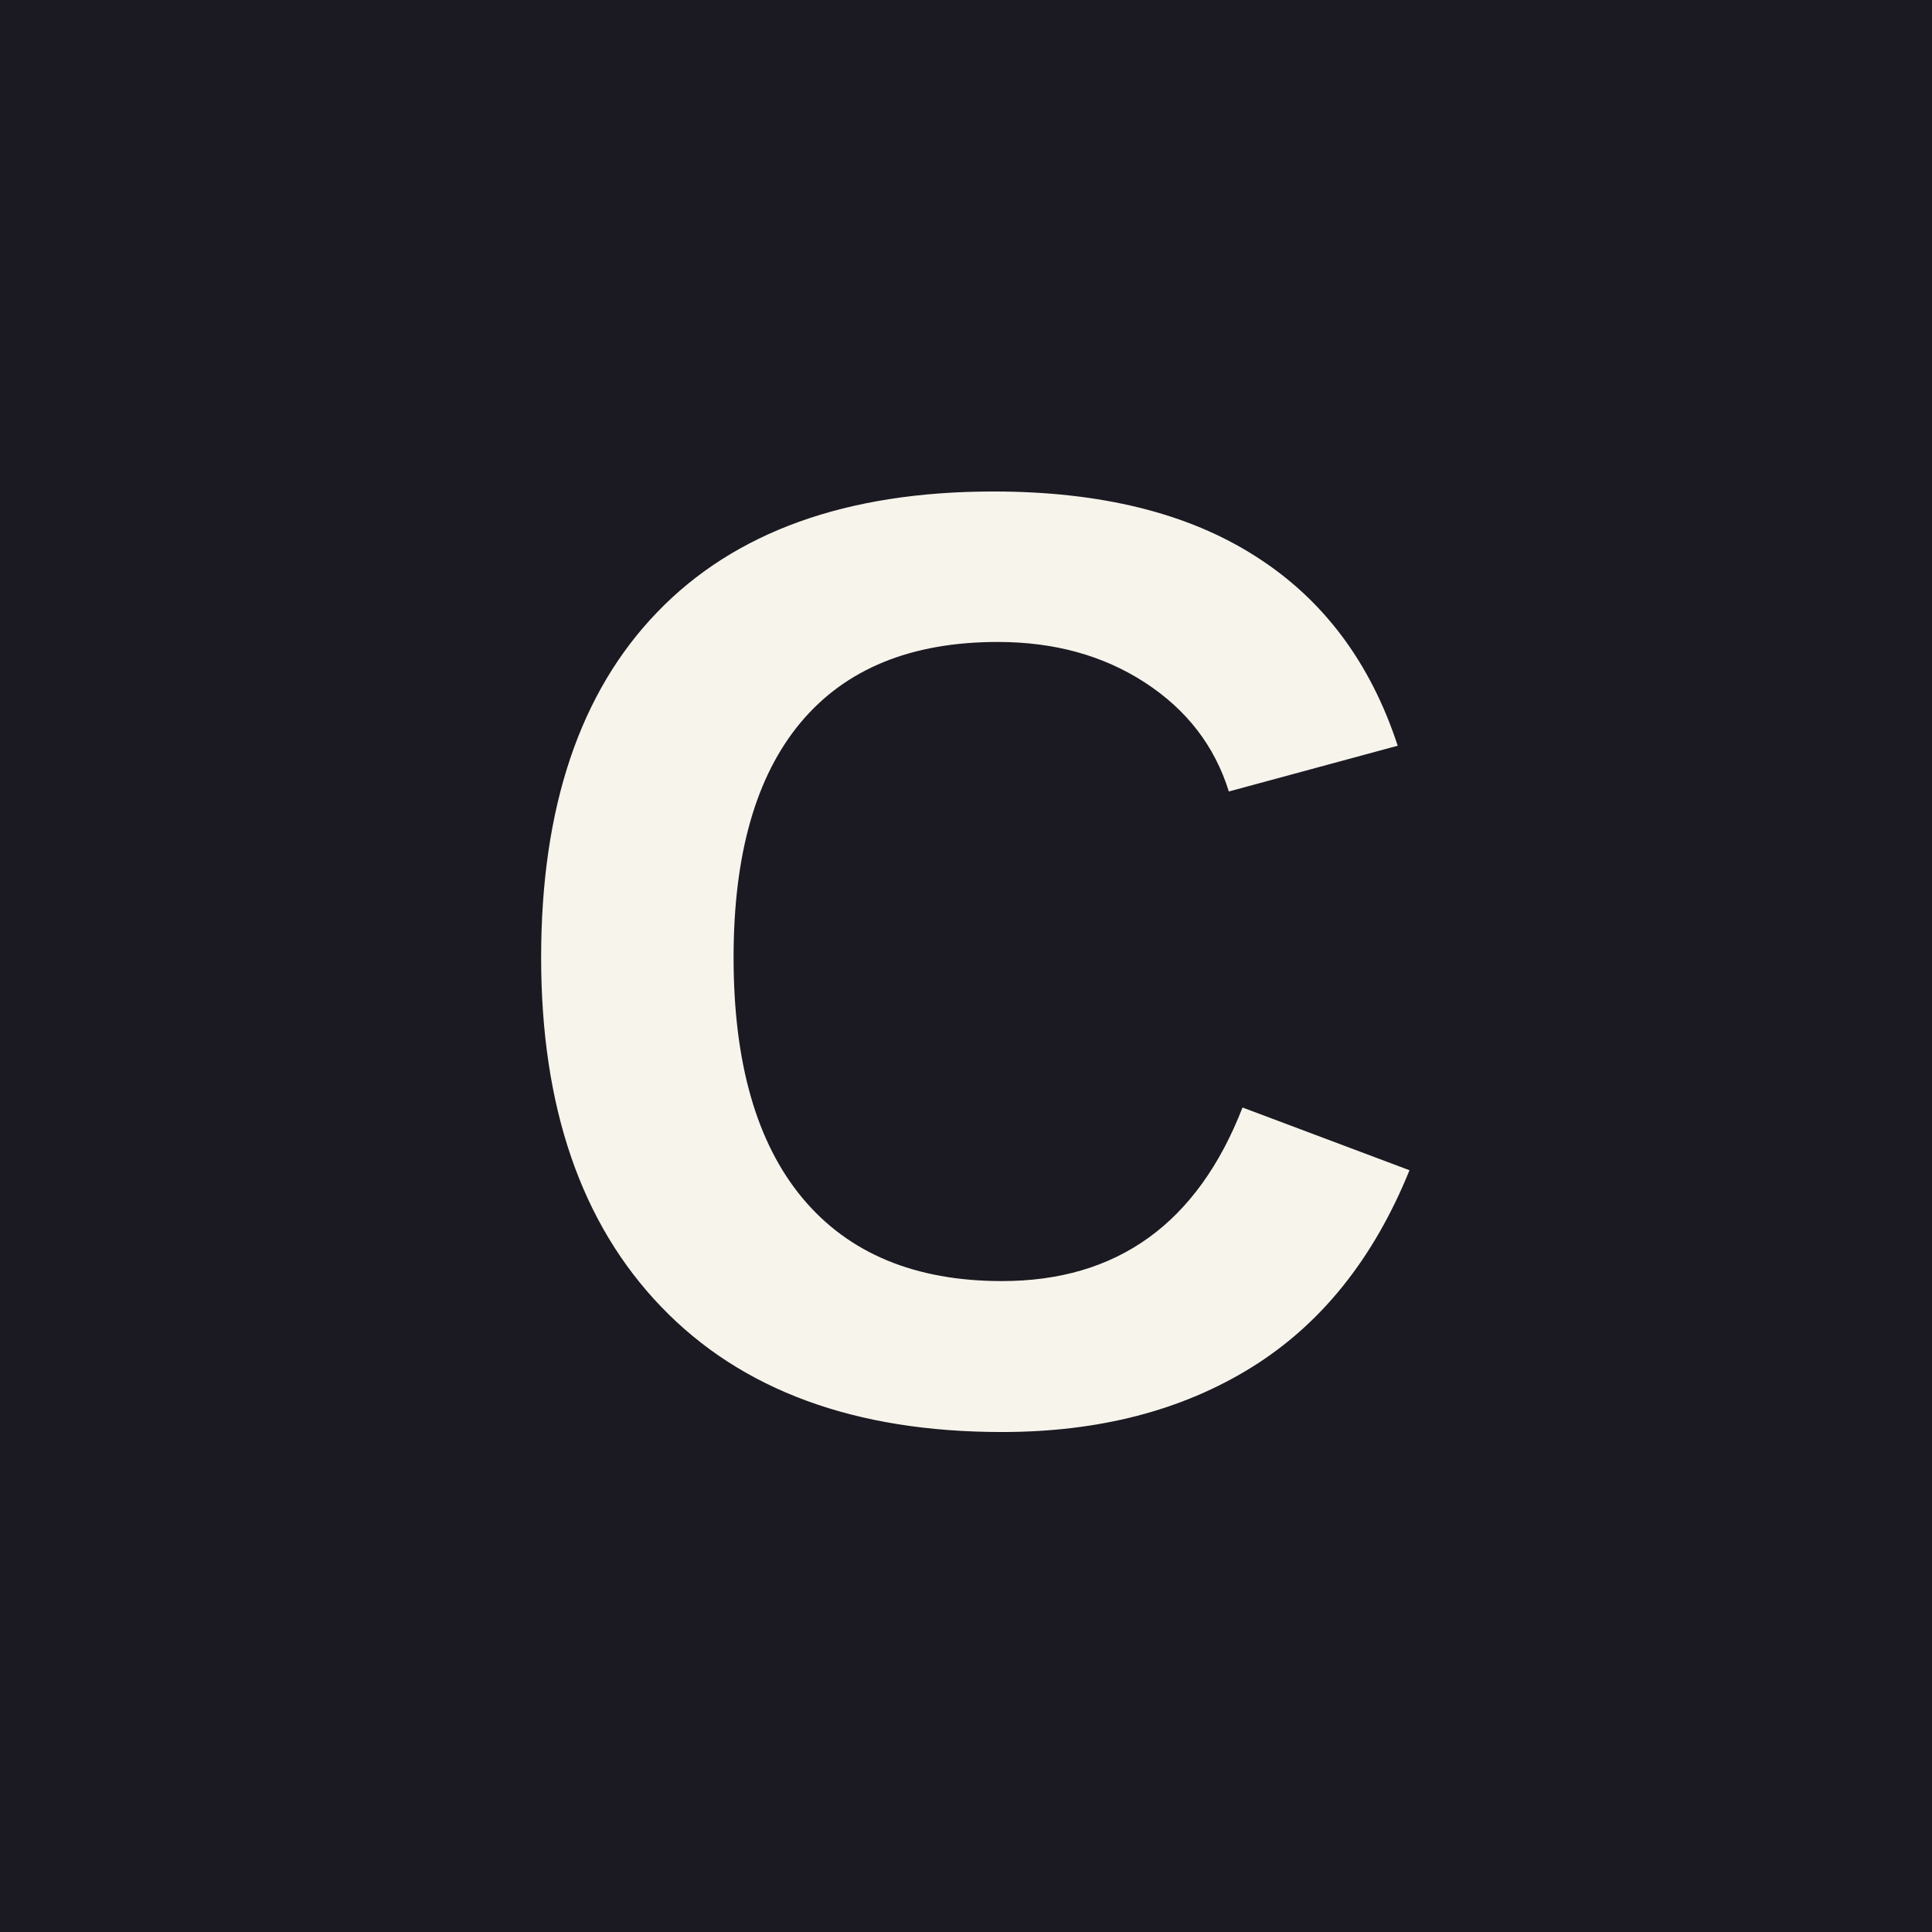
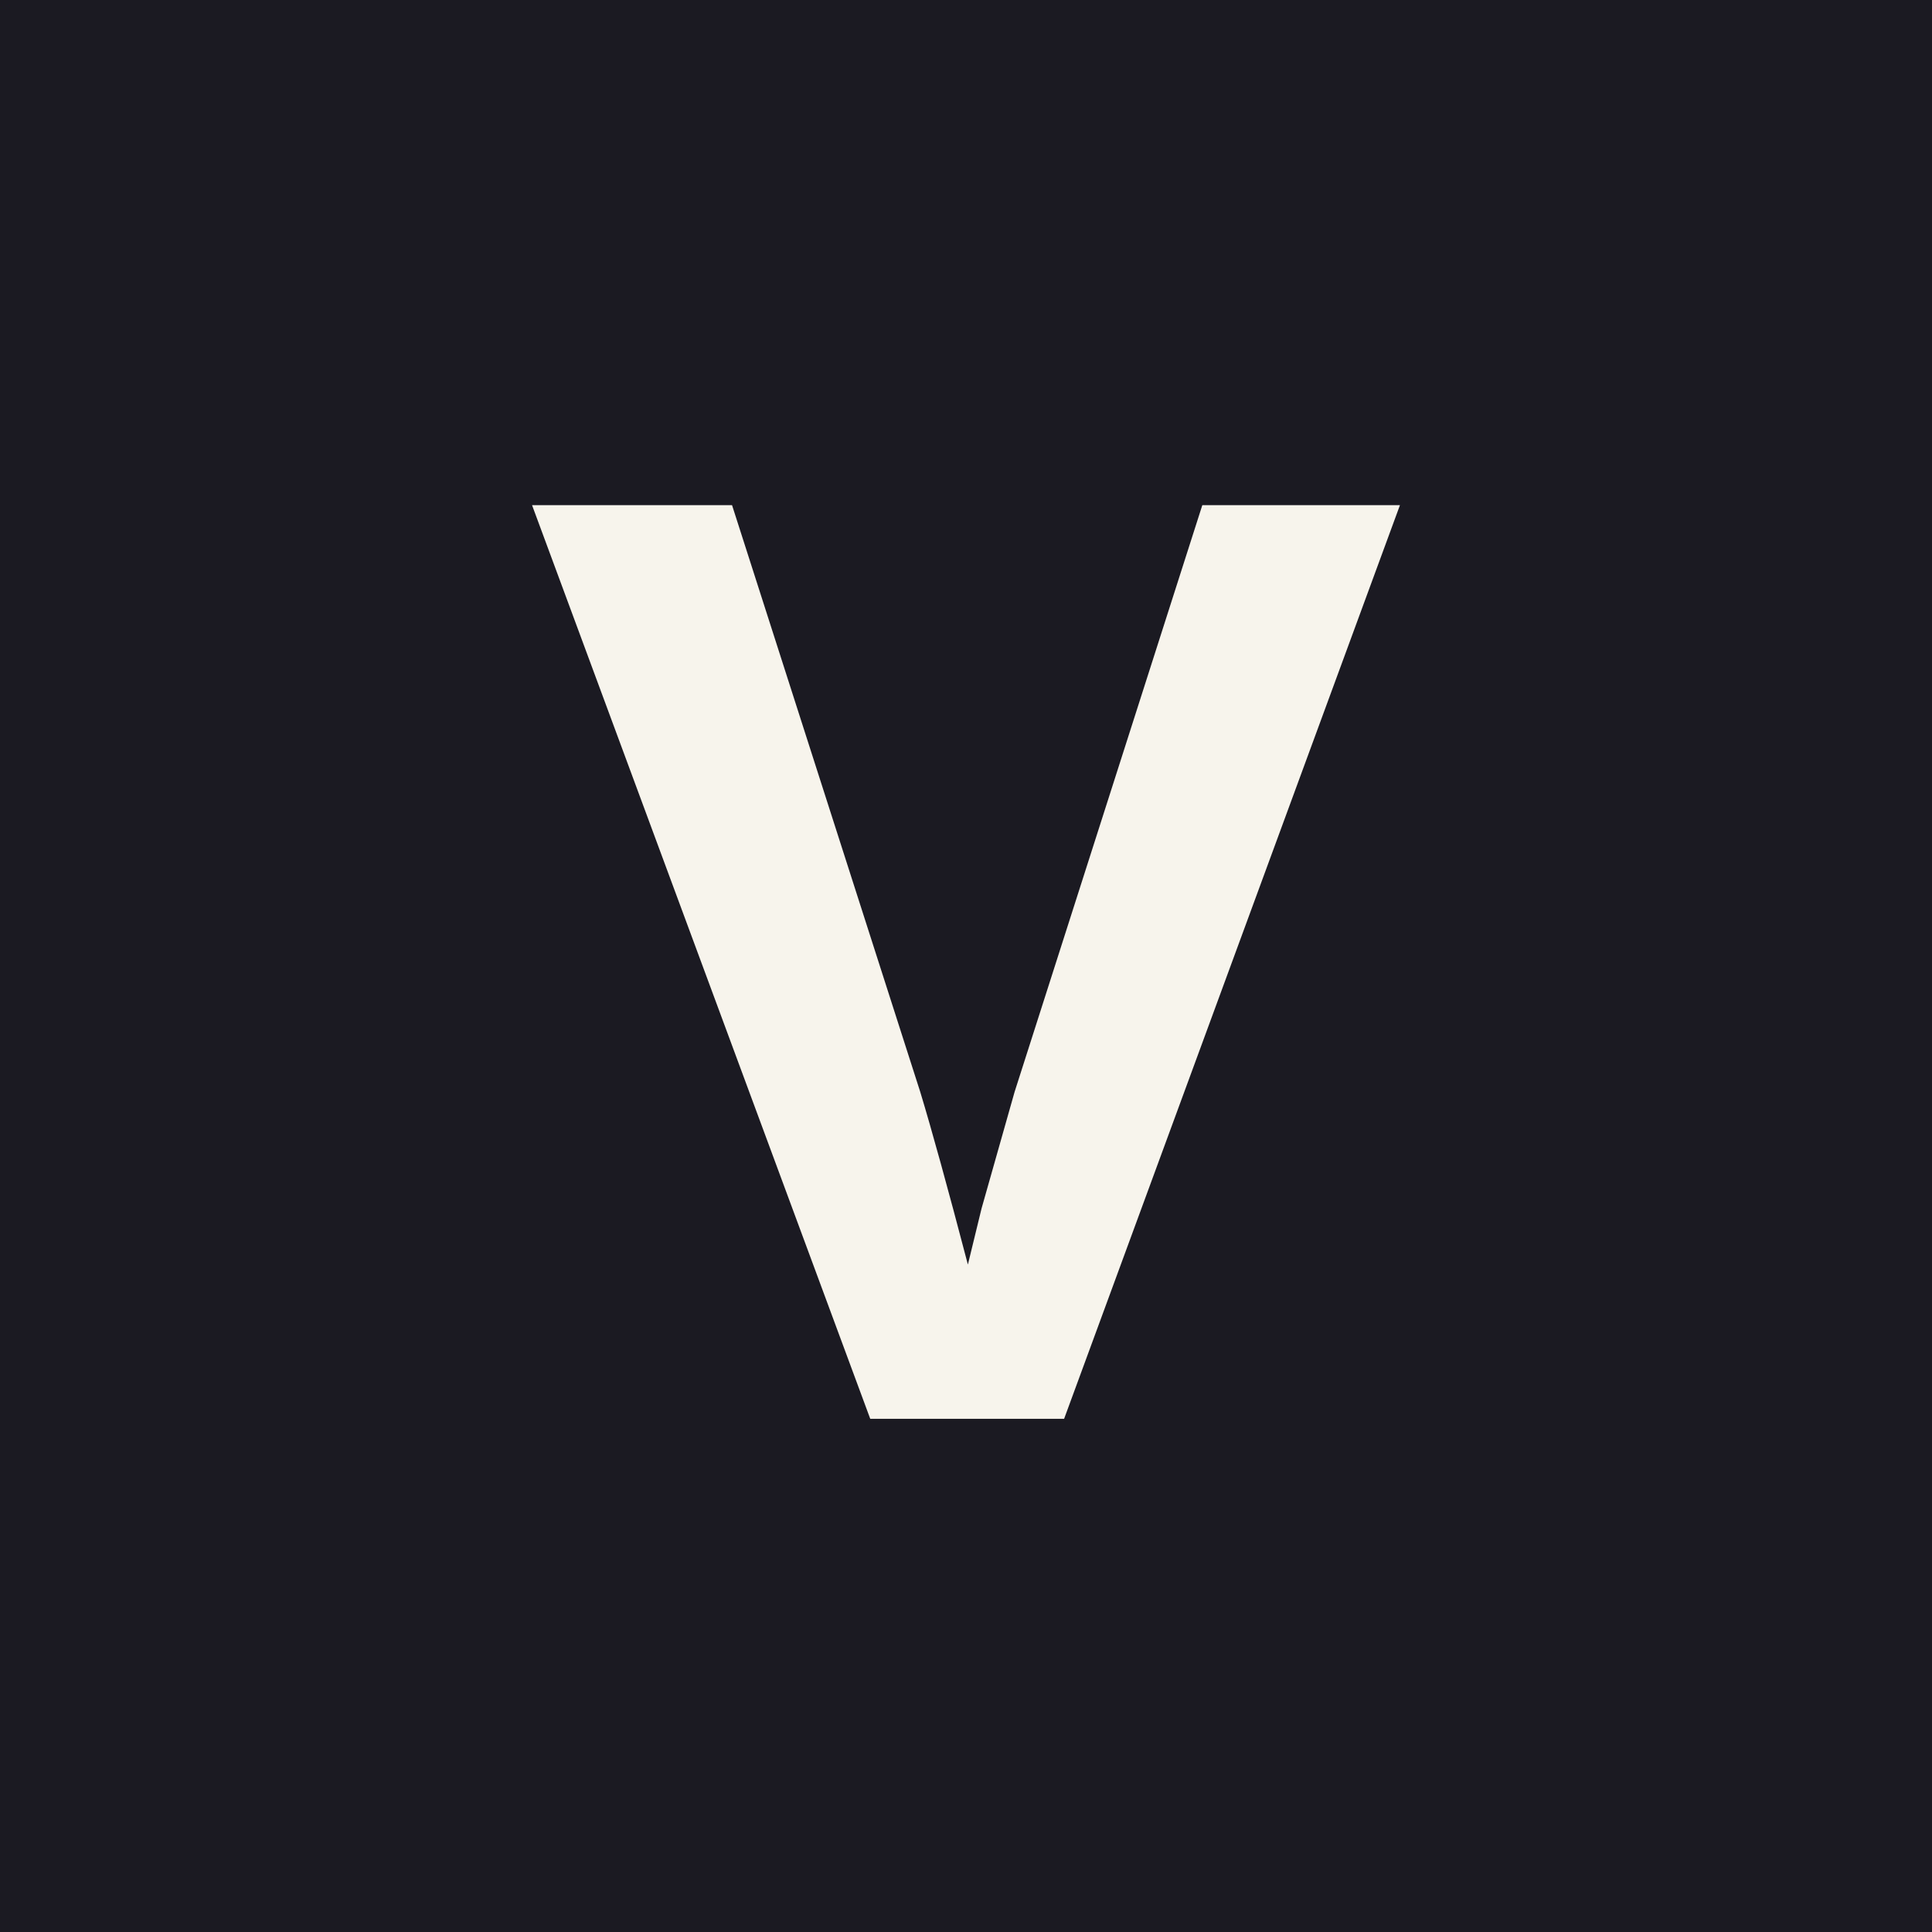
<svg xmlns="http://www.w3.org/2000/svg" viewBox="0 0 64 64">
  <rect width="64" height="64" fill="#1b1a22" />
-   <text x="32" y="47" text-anchor="middle" font-family="Arial Narrow, Arial, sans-serif" font-weight="700" font-size="44" fill="#f7f4ec">C</text>
+   <text x="32" y="47" text-anchor="middle" font-family="Arial Narrow, Arial, sans-serif" font-weight="700" font-size="44" fill="#f7f4ec">V</text>
</svg>
